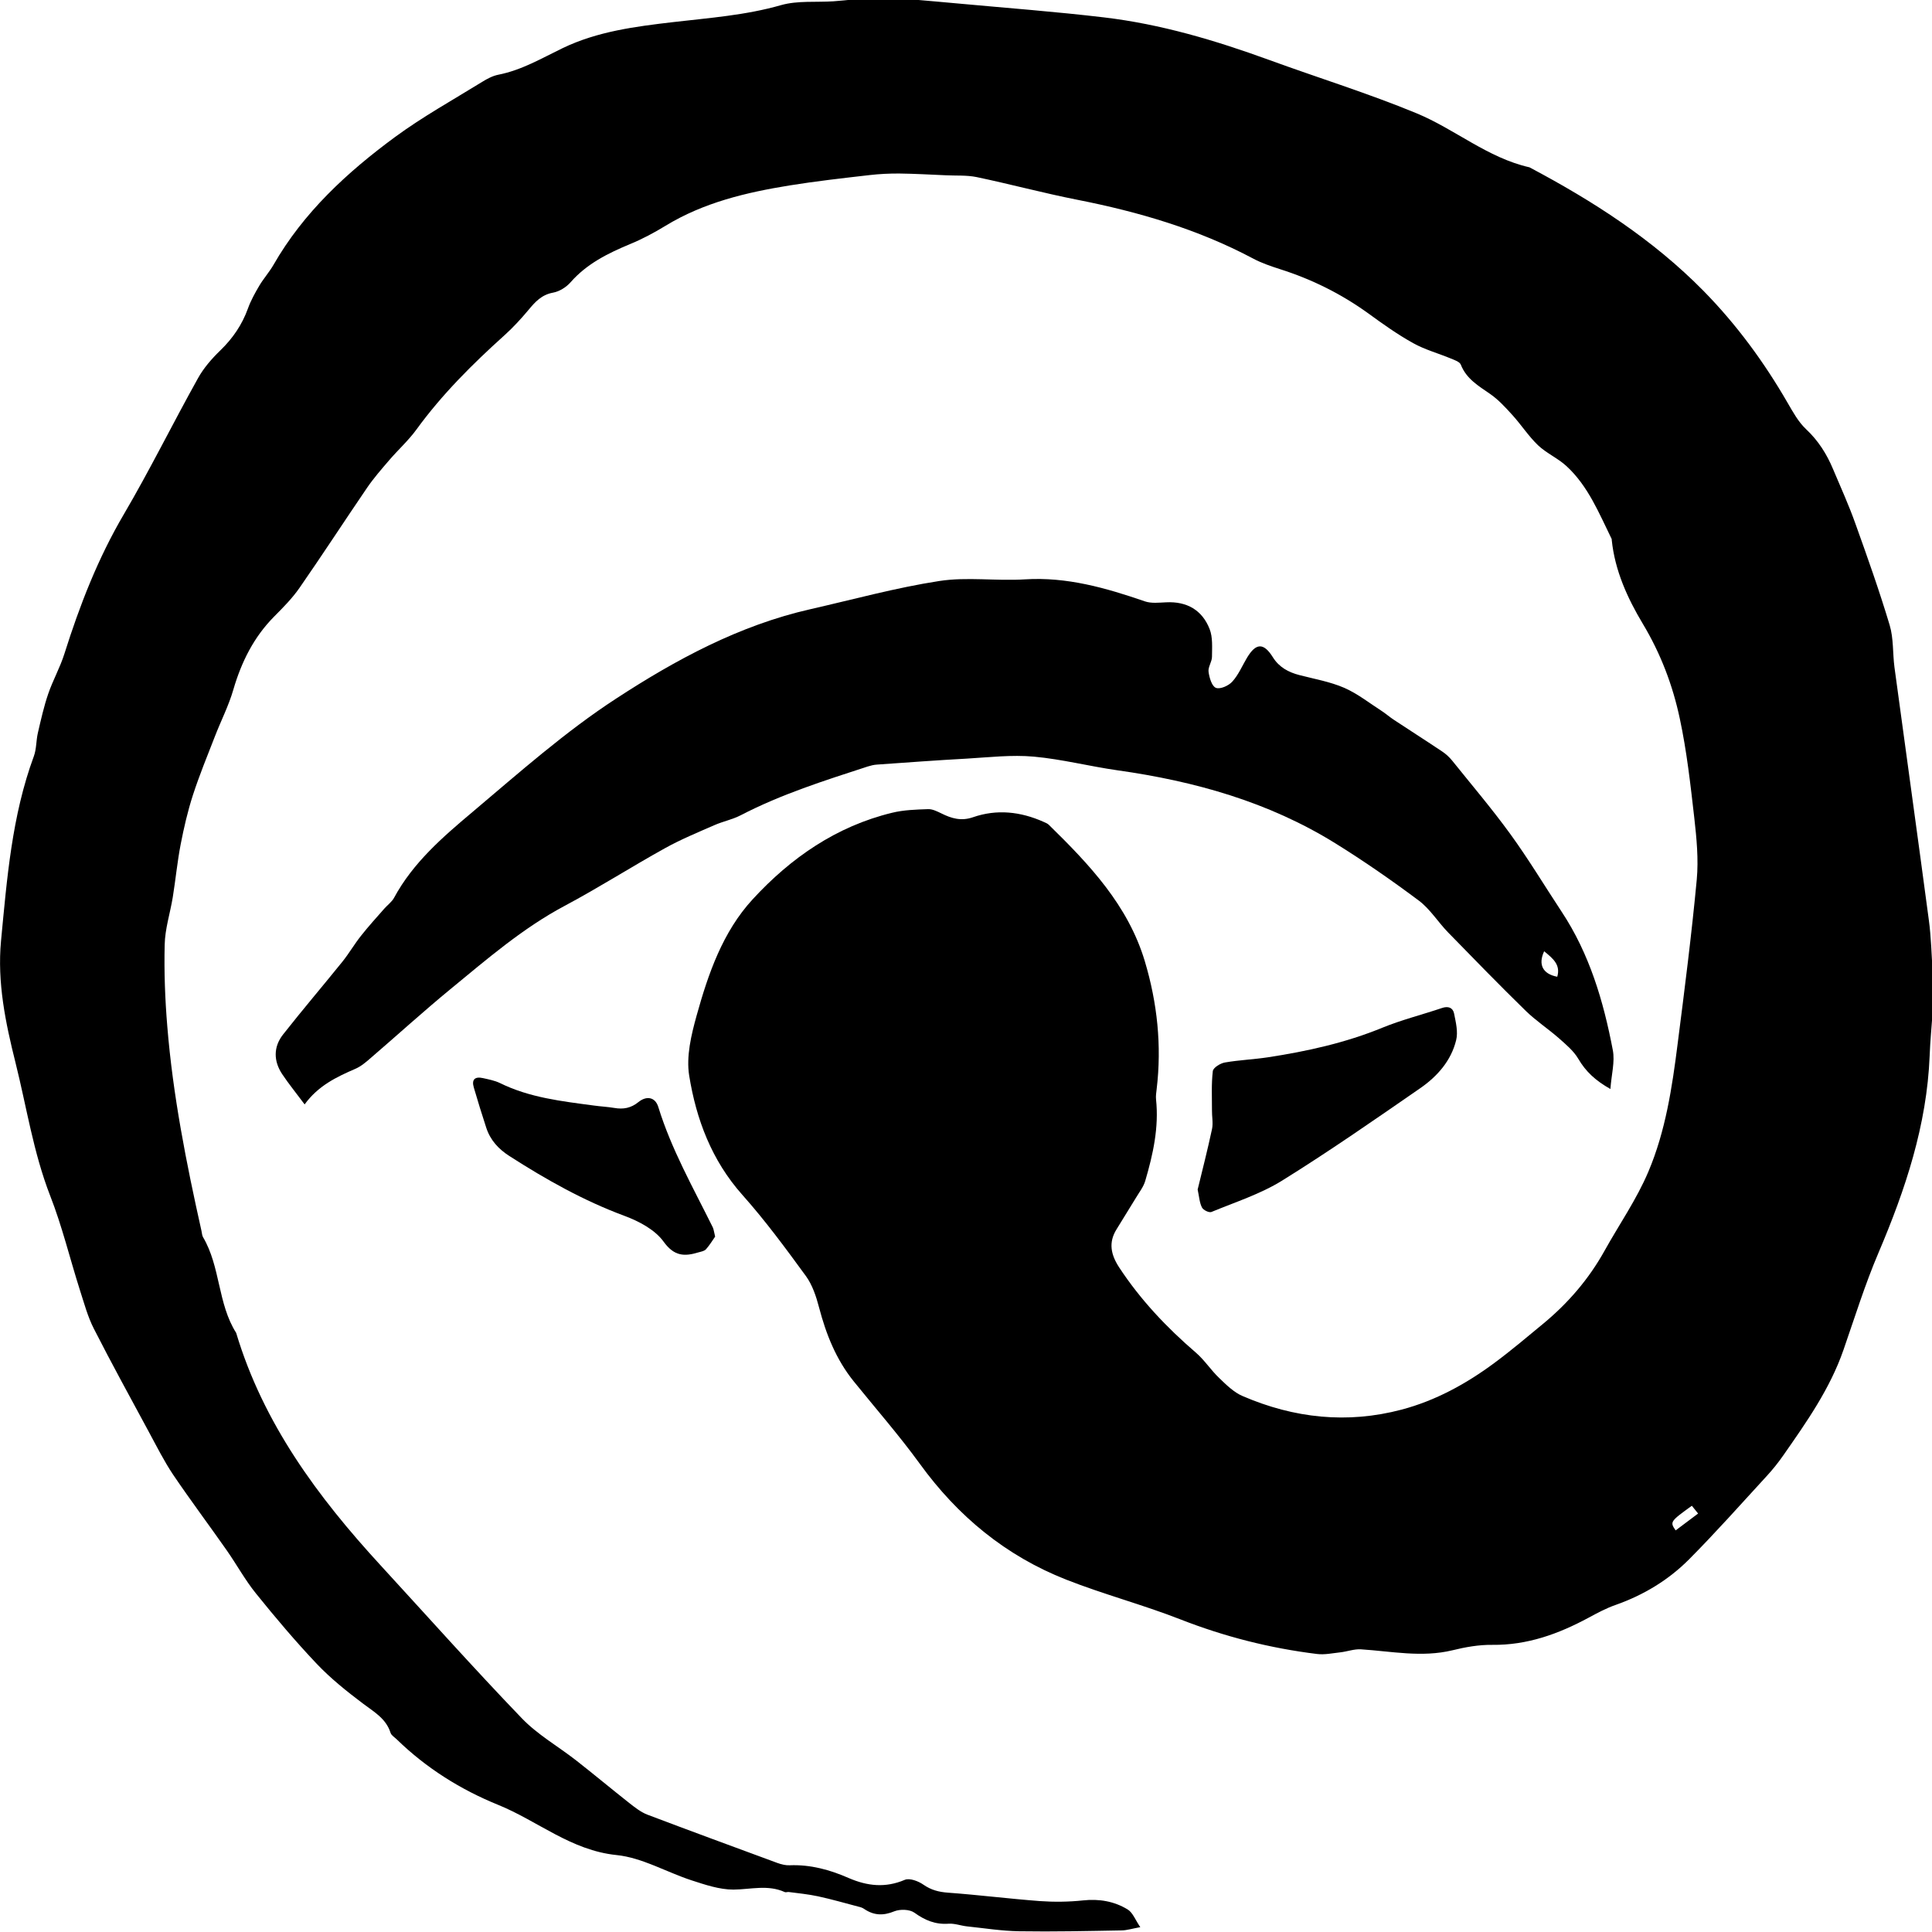
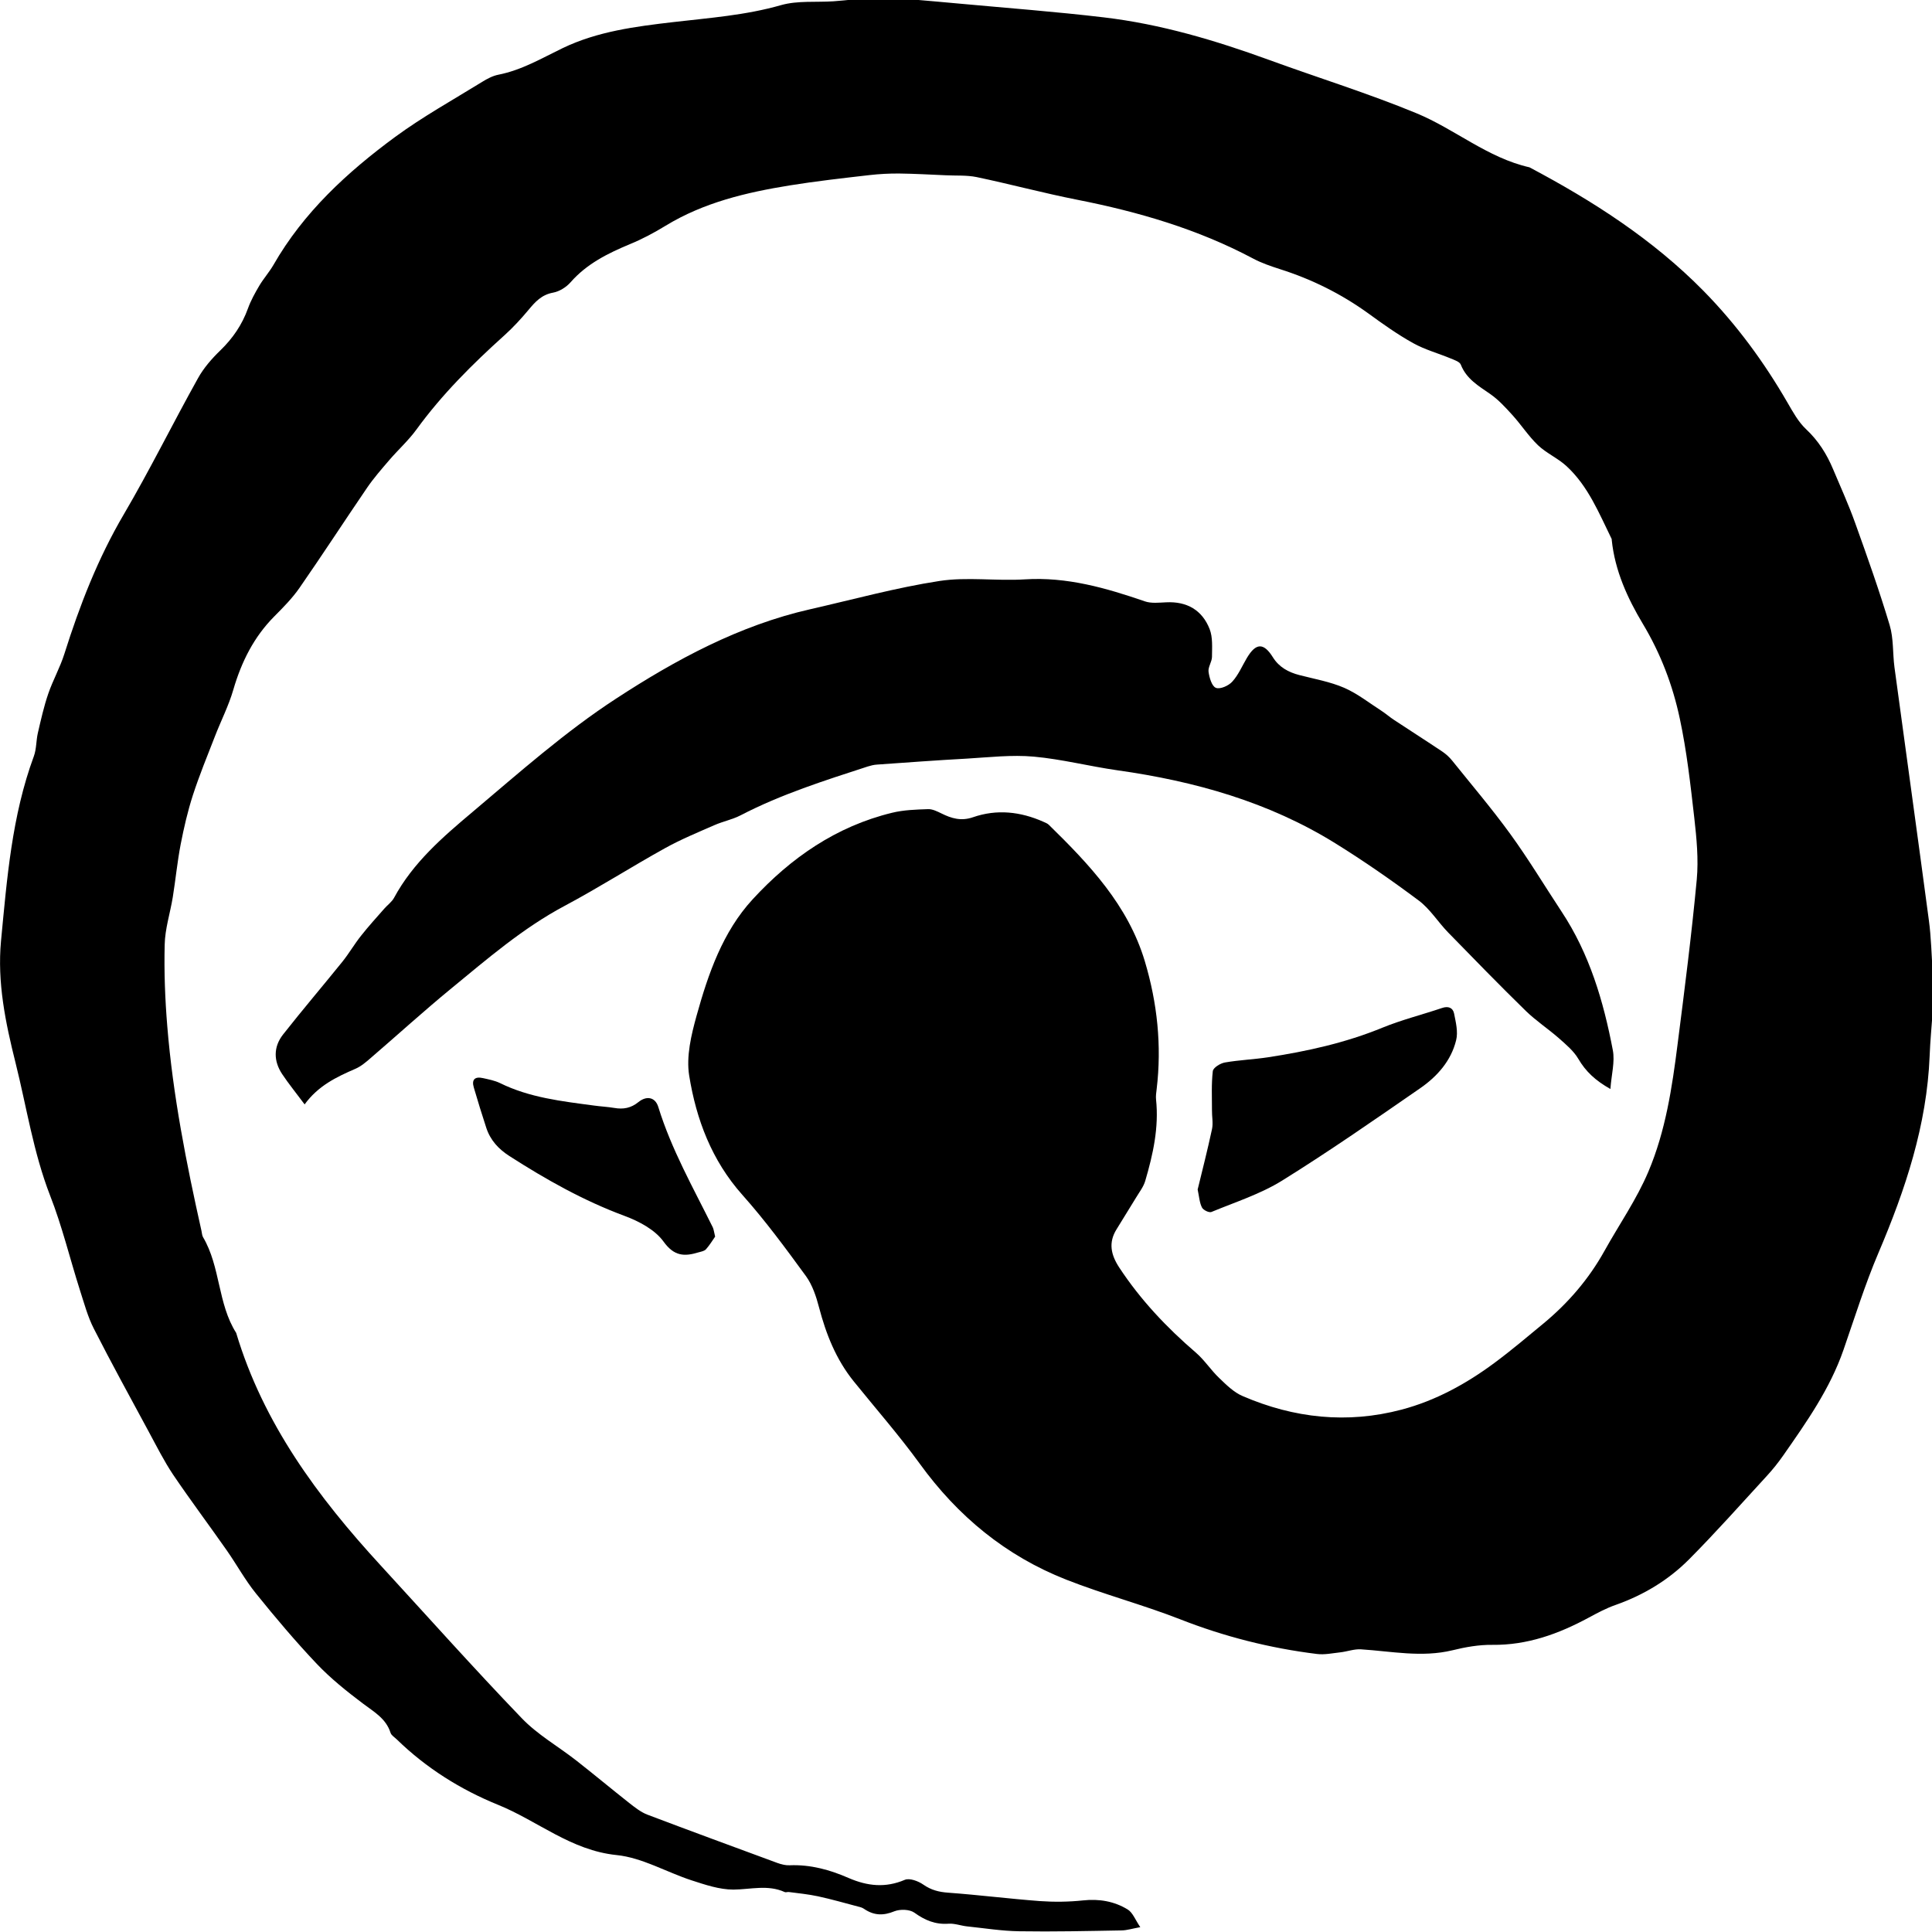
- <svg xmlns="http://www.w3.org/2000/svg" version="1.1" width="300" height="300" viewBox="0 0 300 300">
-   <path d="M300.094 157.237c-0.159 2.241-0.375 4.472-0.459 6.713-0.431 10.772-3.769 20.766-7.941 30.572-2.091 4.903-3.684 10.031-5.438 15.084-2.1 6.056-5.737 11.213-9.356 16.397-0.788 1.134-1.678 2.241-2.616 3.253-3.975 4.331-7.875 8.719-12.019 12.891-3.206 3.216-7.050 5.531-11.372 7.059-1.463 0.506-2.841 1.247-4.209 1.987-4.678 2.522-9.525 4.284-14.963 4.219-2.063-0.028-4.181 0.347-6.188 0.844-4.772 1.153-9.488 0.15-14.212-0.15-1.041-0.066-2.128 0.347-3.206 0.469-1.209 0.131-2.438 0.403-3.619 0.253-7.303-0.9-14.363-2.691-21.253-5.391-5.813-2.269-11.897-3.872-17.7-6.159-9.356-3.684-16.819-9.834-22.734-18.009-3.206-4.406-6.806-8.522-10.238-12.769-2.747-3.403-4.303-7.331-5.4-11.522-0.431-1.659-1.022-3.431-2.006-4.8-3.159-4.331-6.338-8.653-9.9-12.647-4.753-5.344-7.153-11.709-8.25-18.516-0.478-2.972 0.319-6.309 1.153-9.309 1.809-6.516 4.059-13.022 8.709-18.066 5.906-6.422 12.984-11.334 21.647-13.434 1.791-0.441 3.713-0.497 5.578-0.563 0.684-0.028 1.425 0.347 2.081 0.666 1.566 0.778 3.066 1.228 4.903 0.591 3.694-1.284 7.378-0.881 10.95 0.713 0.291 0.131 0.619 0.253 0.834 0.469 6.272 6.141 12.291 12.478 14.897 21.178 1.941 6.487 2.644 13.106 1.838 19.856-0.066 0.534-0.15 1.069-0.094 1.613 0.459 4.35-0.469 8.522-1.678 12.637-0.272 0.938-0.938 1.772-1.444 2.625-0.994 1.631-1.997 3.253-3 4.875-1.313 2.091-0.881 3.994 0.412 5.963 3.3 5.016 7.359 9.309 11.897 13.209 1.35 1.162 2.344 2.738 3.647 3.966 1.097 1.059 2.269 2.213 3.628 2.784 7.959 3.431 16.209 4.331 24.656 2.1 5.288-1.397 10.031-4.003 14.4-7.237 2.625-1.941 5.119-4.059 7.641-6.141 3.834-3.178 7.031-6.891 9.459-11.25 2.288-4.116 5.016-8.025 6.834-12.337 2.663-6.281 3.684-13.059 4.537-19.819 1.088-8.494 2.175-17.006 2.972-25.528 0.291-3.159-0.028-6.422-0.384-9.581-0.591-5.156-1.163-10.341-2.25-15.413-1.097-5.175-2.972-10.106-5.747-14.728-2.381-3.975-4.331-8.25-4.819-12.994 0-0.056 0-0.103-0.009-0.159-1.969-4.003-3.647-8.222-7.031-11.334-1.331-1.219-3.094-1.987-4.397-3.216-1.491-1.425-2.616-3.188-4.003-4.716-1.059-1.162-2.147-2.362-3.431-3.253-1.809-1.256-3.694-2.334-4.566-4.556-0.178-0.459-0.975-0.712-1.528-0.947-1.959-0.816-4.050-1.378-5.878-2.4-2.428-1.35-4.706-2.972-6.956-4.613-4.209-3.037-8.775-5.306-13.716-6.872-1.416-0.459-2.869-0.947-4.181-1.65-8.588-4.566-17.775-7.247-27.281-9.122-5.241-1.031-10.406-2.428-15.647-3.525-1.556-0.319-3.206-0.197-4.8-0.281-2.4-0.103-4.809-0.244-7.209-0.272-1.537-0.009-3.094 0.066-4.622 0.244-4.144 0.478-8.278 0.938-12.394 1.603-6.722 1.087-13.331 2.644-19.256 6.253-1.781 1.087-3.628 2.081-5.559 2.869-3.431 1.434-6.684 3.037-9.216 5.925-0.666 0.759-1.725 1.425-2.709 1.603-1.772 0.319-2.775 1.425-3.816 2.681-1.153 1.378-2.381 2.719-3.722 3.928-4.987 4.491-9.712 9.188-13.678 14.644-1.247 1.716-2.85 3.15-4.238 4.772-1.181 1.378-2.381 2.747-3.403 4.237-3.534 5.175-6.938 10.425-10.519 15.581-1.125 1.622-2.531 3.037-3.928 4.444-3.178 3.206-5.091 7.059-6.347 11.362-0.722 2.494-1.931 4.847-2.869 7.275-1.181 3.028-2.409 6.028-3.413 9.112-0.806 2.494-1.397 5.063-1.894 7.622-0.525 2.719-0.788 5.494-1.228 8.222-0.403 2.466-1.209 4.912-1.256 7.378-0.103 4.209 0.056 8.456 0.403 12.647 0.872 10.744 2.962 21.3 5.316 31.809 0.066 0.309 0.084 0.666 0.225 0.928 2.737 4.622 2.269 10.341 5.156 14.888 4.209 14.053 12.666 25.472 22.416 36.084 7.284 7.931 14.456 15.975 21.919 23.737 2.438 2.55 5.644 4.369 8.456 6.563 2.775 2.175 5.484 4.434 8.241 6.609 0.872 0.684 1.781 1.406 2.784 1.8 6.741 2.559 13.509 5.034 20.259 7.528 0.591 0.216 1.247 0.375 1.875 0.347 3.244-0.131 6.272 0.712 9.178 1.987 2.897 1.247 5.691 1.556 8.7 0.272 0.741-0.309 2.091 0.197 2.869 0.741 1.209 0.844 2.409 1.153 3.863 1.256 4.744 0.347 9.487 0.947 14.231 1.303 2.222 0.159 4.491 0.131 6.703-0.103 2.503-0.272 4.847 0.131 6.938 1.406 0.787 0.478 1.191 1.622 1.959 2.747-1.256 0.225-2.081 0.497-2.906 0.506-5.287 0.094-10.584 0.216-15.891 0.131-2.709-0.038-5.409-0.478-8.119-0.759-0.947-0.103-1.913-0.478-2.85-0.413-2.053 0.15-3.675-0.534-5.316-1.716-0.741-0.525-2.213-0.563-3.094-0.216-1.725 0.712-3.188 0.666-4.706-0.366-0.253-0.178-0.563-0.281-0.872-0.347-2.091-0.553-4.181-1.153-6.3-1.612-1.491-0.319-3.019-0.469-4.528-0.666-0.216-0.028-0.469 0.094-0.628 0.009-2.625-1.191-5.297-0.403-7.969-0.384-2.175 0-4.378-0.75-6.487-1.434-3.909-1.275-7.678-3.525-11.653-3.928-7.088-0.722-12.263-5.316-18.422-7.809-5.813-2.362-11.147-5.709-15.703-10.144-0.347-0.338-0.844-0.628-0.975-1.031-0.712-2.241-2.587-3.253-4.303-4.556-2.503-1.884-4.997-3.881-7.153-6.15-3.309-3.497-6.431-7.191-9.459-10.95-1.678-2.081-2.962-4.444-4.5-6.647-2.756-3.938-5.653-7.8-8.344-11.775-1.416-2.119-2.569-4.425-3.787-6.675-2.869-5.316-5.784-10.613-8.522-15.994-0.966-1.884-1.509-3.975-2.175-6.019-1.556-4.894-2.756-9.9-4.622-14.662-2.597-6.684-3.647-13.734-5.372-20.634-1.556-6.206-2.85-12.459-2.25-18.891 0.928-9.684 1.678-19.425 5.1-28.688 0.413-1.125 0.347-2.409 0.619-3.6 0.478-2.063 0.937-4.125 1.622-6.122 0.722-2.1 1.837-4.069 2.503-6.188 2.372-7.519 5.194-14.794 9.216-21.638 4.059-6.909 7.613-14.138 11.522-21.141 0.881-1.594 2.156-3.056 3.487-4.341 1.931-1.875 3.366-3.975 4.275-6.497 0.441-1.228 1.097-2.409 1.772-3.553 0.656-1.097 1.528-2.081 2.175-3.188 4.678-8.175 11.447-14.4 18.891-19.884 4.303-3.159 9-5.766 13.556-8.578 0.759-0.469 1.622-0.928 2.494-1.097 3.628-0.713 6.75-2.569 10.013-4.144 5.4-2.588 11.25-3.338 17.109-4.022 5.625-0.656 11.269-1.059 16.791-2.644 2.559-0.722 5.409-0.412 8.128-0.591 1.059-0.066 2.119-0.197 3.159-0.291 3 0 6 0 9 0 2.438 0.216 4.875 0.412 7.313 0.647 7.519 0.694 15.047 1.256 22.537 2.147 8.803 1.041 17.269 3.563 25.594 6.591 7.622 2.784 15.394 5.184 22.884 8.278 5.991 2.466 11.063 6.938 17.578 8.409 9.834 5.212 19.134 11.175 27.009 19.172 5.147 5.241 9.431 11.081 13.088 17.419 0.834 1.434 1.659 2.944 2.841 4.059 1.903 1.781 3.216 3.862 4.191 6.188 1.181 2.813 2.456 5.597 3.469 8.456 1.875 5.222 3.741 10.481 5.334 15.797 0.619 2.063 0.459 4.35 0.741 6.516 1.772 13.106 3.6 26.194 5.344 39.3 0.366 2.691 0.413 5.428 0.6 8.147 0.037 2.091 0.037 4.125 0.037 6.159zM262.697 233.822c-3.375 2.438-3.413 2.503-2.503 3.816 1.134-0.853 2.269-1.697 3.488-2.616-0.366-0.459-0.656-0.806-0.975-1.209z" />
-   <path d="M47.306 171.497c-1.322-1.781-2.475-3.188-3.488-4.706-1.35-2.034-1.378-4.219 0.131-6.15 3-3.816 6.159-7.519 9.216-11.306 1.031-1.284 1.866-2.738 2.897-4.031 1.153-1.463 2.4-2.831 3.619-4.219 0.497-0.563 1.153-1.031 1.5-1.659 2.944-5.466 7.566-9.45 12.178-13.331 7.247-6.112 14.391-12.459 22.294-17.606 9.281-6.056 19.144-11.391 30.188-13.894 6.675-1.519 13.275-3.337 20.016-4.378 4.331-0.666 8.859 0.028 13.275-0.253 6.534-0.413 12.591 1.331 18.638 3.413 1.003 0.347 2.213 0.197 3.319 0.15 3.216-0.159 5.588 1.209 6.741 4.153 0.506 1.284 0.375 2.869 0.366 4.313-0.009 0.778-0.628 1.584-0.534 2.316 0.122 0.909 0.506 2.241 1.134 2.494 0.647 0.272 1.987-0.319 2.559-0.966 0.947-1.041 1.528-2.438 2.269-3.684 1.397-2.344 2.597-2.381 4.022-0.103 0.966 1.556 2.428 2.344 4.153 2.784 2.316 0.6 4.744 1.022 6.928 1.969 2.063 0.9 3.9 2.362 5.813 3.591 0.666 0.431 1.275 0.975 1.941 1.406 2.494 1.65 5.016 3.253 7.491 4.912 0.572 0.384 1.097 0.872 1.528 1.406 3.028 3.769 6.159 7.453 9 11.363s5.316 8.034 7.969 12.056c4.341 6.553 6.525 13.931 7.969 21.534 0.347 1.809-0.216 3.778-0.375 6.028-2.334-1.313-3.834-2.719-4.987-4.688-0.713-1.219-1.903-2.213-2.991-3.178-1.678-1.472-3.563-2.709-5.156-4.256-4.097-4.003-8.091-8.109-12.084-12.206-1.556-1.603-2.784-3.619-4.537-4.931-4.191-3.131-8.522-6.141-12.966-8.897-10.369-6.431-21.853-9.647-33.844-11.334-4.341-0.619-8.616-1.725-12.966-2.119-3.441-0.309-6.956 0.103-10.425 0.309-4.65 0.253-9.3 0.6-13.95 0.928-0.469 0.028-0.947 0.15-1.406 0.291-6.713 2.184-13.453 4.313-19.753 7.584-1.275 0.656-2.719 0.938-4.050 1.519-2.587 1.134-5.212 2.213-7.678 3.581-5.241 2.906-10.303 6.141-15.581 8.953-6.553 3.487-12.084 8.297-17.756 12.947-4.219 3.469-8.25 7.144-12.394 10.706-0.722 0.628-1.491 1.284-2.363 1.659-2.944 1.275-5.775 2.625-7.894 5.55zM239.775 147.713c-0.975 2.081-0.197 3.534 2.034 3.956 0.553-1.875-0.684-2.85-2.034-3.956z" />
-   <path d="M185.981 184.669c0.713-2.925 1.528-6.113 2.222-9.356 0.197-0.938-0.028-1.959-0.009-2.944 0-2.025-0.103-4.050 0.131-6.047 0.066-0.534 1.162-1.219 1.884-1.341 2.213-0.384 4.472-0.469 6.684-0.806 6.066-0.928 12.019-2.241 17.738-4.584 3-1.228 6.188-2.025 9.272-3.066 0.975-0.338 1.697-0.056 1.884 0.844 0.272 1.369 0.647 2.869 0.319 4.162-0.778 3.188-2.934 5.616-5.559 7.434-7.088 4.903-14.166 9.825-21.469 14.363-3.375 2.091-7.275 3.338-10.969 4.866-0.366 0.15-1.256-0.291-1.462-0.684-0.384-0.741-0.431-1.631-0.684-2.85z" />
-   <path d="M111.028 192.047c-0.375 0.534-0.834 1.303-1.406 1.941-0.253 0.281-0.759 0.366-1.163 0.478-2.184 0.666-3.778 0.619-5.428-1.678-1.331-1.838-3.806-3.15-6.028-3.975-6.375-2.362-12.216-5.653-17.897-9.3-1.697-1.087-2.963-2.466-3.591-4.369-0.684-2.081-1.322-4.162-1.941-6.272-0.375-1.256 0.178-1.744 1.425-1.463 0.881 0.197 1.809 0.375 2.616 0.759 4.613 2.278 9.609 2.831 14.588 3.497 1.059 0.15 2.128 0.197 3.188 0.375 1.397 0.244 2.588 0.028 3.741-0.909 1.275-1.031 2.625-0.778 3.094 0.778 2.034 6.591 5.428 12.553 8.456 18.675 0.159 0.347 0.188 0.741 0.366 1.444z" />
+ <svg xmlns="http://www.w3.org/2000/svg" xml:space="preserve" fill-rule="evenodd" stroke-linejoin="round" stroke-miterlimit="2" clip-rule="evenodd" viewBox="0 0 300 300">
+   <path fill-rule="nonzero" d="M300.094 157.237c-.159 2.241-.375 4.472-.459 6.713-.431 10.772-3.769 20.766-7.941 30.572-2.091 4.903-3.684 10.031-5.438 15.084-2.1 6.056-5.737 11.213-9.356 16.397a30 30 0 0 1-2.616 3.253c-3.975 4.331-7.875 8.719-12.019 12.891-3.206 3.216-7.05 5.531-11.372 7.059-1.463.506-2.841 1.247-4.209 1.987-4.678 2.522-9.525 4.284-14.963 4.219-2.063-.028-4.181.347-6.188.844-4.772 1.153-9.488.15-14.212-.15-1.041-.066-2.128.347-3.206.469-1.209.131-2.438.403-3.619.253a87.1 87.1 0 0 1-21.253-5.391c-5.813-2.269-11.897-3.872-17.7-6.159-9.356-3.684-16.819-9.834-22.734-18.009-3.206-4.406-6.806-8.522-10.238-12.769-2.747-3.403-4.303-7.331-5.4-11.522-.431-1.659-1.022-3.431-2.006-4.8-3.159-4.331-6.338-8.653-9.9-12.647-4.753-5.344-7.153-11.709-8.25-18.516-.478-2.972.319-6.309 1.153-9.309 1.809-6.516 4.059-13.022 8.709-18.066 5.906-6.422 12.984-11.334 21.647-13.434 1.791-.441 3.713-.497 5.578-.563.684-.028 1.425.347 2.081.666 1.566.778 3.066 1.228 4.903.591 3.694-1.284 7.378-.881 10.95.713.291.131.619.253.834.469 6.272 6.141 12.291 12.478 14.897 21.178 1.941 6.487 2.644 13.106 1.838 19.856-.066.534-.15 1.069-.094 1.613.459 4.35-.469 8.522-1.678 12.637-.272.938-.938 1.772-1.444 2.625-.994 1.631-1.997 3.253-3 4.875-1.313 2.091-.881 3.994.412 5.963 3.3 5.016 7.359 9.309 11.897 13.209 1.35 1.162 2.344 2.738 3.647 3.966 1.097 1.059 2.269 2.213 3.628 2.784 7.959 3.431 16.209 4.331 24.656 2.1 5.288-1.397 10.031-4.003 14.4-7.237 2.625-1.941 5.119-4.059 7.641-6.141 3.834-3.178 7.031-6.891 9.459-11.25 2.288-4.116 5.016-8.025 6.834-12.337 2.663-6.281 3.684-13.059 4.537-19.819 1.088-8.494 2.175-17.006 2.972-25.528.291-3.159-.028-6.422-.384-9.581-.591-5.156-1.163-10.341-2.25-15.413-1.097-5.175-2.972-10.106-5.747-14.728-2.381-3.975-4.331-8.25-4.819-12.994 0-.056 0-.103-.009-.159-1.969-4.003-3.647-8.222-7.031-11.334-1.331-1.219-3.094-1.987-4.397-3.216-1.491-1.425-2.616-3.188-4.003-4.716-1.059-1.162-2.147-2.362-3.431-3.253-1.809-1.256-3.694-2.334-4.566-4.556-.178-.459-.975-.712-1.528-.947-1.959-.816-4.05-1.378-5.878-2.4-2.428-1.35-4.706-2.972-6.956-4.613-4.209-3.037-8.775-5.306-13.716-6.872-1.416-.459-2.869-.947-4.181-1.65-8.588-4.566-17.775-7.247-27.281-9.122-5.241-1.031-10.406-2.428-15.647-3.525-1.556-.319-3.206-.197-4.8-.281-2.4-.103-4.809-.244-7.209-.272a38 38 0 0 0-4.622.244c-4.144.478-8.278.938-12.394 1.603-6.722 1.087-13.331 2.644-19.256 6.253-1.781 1.087-3.628 2.081-5.559 2.869-3.431 1.434-6.684 3.037-9.216 5.925-.666.759-1.725 1.425-2.709 1.603-1.772.319-2.775 1.425-3.816 2.681-1.153 1.378-2.381 2.719-3.722 3.928-4.987 4.491-9.712 9.188-13.678 14.644-1.247 1.716-2.85 3.15-4.238 4.772-1.181 1.378-2.381 2.747-3.403 4.237-3.534 5.175-6.938 10.425-10.519 15.581-1.125 1.622-2.531 3.037-3.928 4.444-3.178 3.206-5.091 7.059-6.347 11.362-.722 2.494-1.931 4.847-2.869 7.275-1.181 3.028-2.409 6.028-3.413 9.112-.806 2.494-1.397 5.063-1.894 7.622-.525 2.719-.788 5.494-1.228 8.222-.403 2.466-1.209 4.912-1.256 7.378-.103 4.209.056 8.456.403 12.647.872 10.744 2.962 21.3 5.316 31.809.066.309.084.666.225.928 2.737 4.622 2.269 10.341 5.156 14.888 4.209 14.053 12.666 25.472 22.416 36.084 7.284 7.931 14.456 15.975 21.919 23.737 2.438 2.55 5.644 4.369 8.456 6.563 2.775 2.175 5.484 4.434 8.241 6.609.872.684 1.781 1.406 2.784 1.8 6.741 2.559 13.509 5.034 20.259 7.528.591.216 1.247.375 1.875.347 3.244-.131 6.272.712 9.178 1.987 2.897 1.247 5.691 1.556 8.7.272.741-.309 2.091.197 2.869.741 1.209.844 2.409 1.153 3.863 1.256 4.744.347 9.487.947 14.231 1.303 2.222.159 4.491.131 6.703-.103 2.503-.272 4.847.131 6.938 1.406.787.478 1.191 1.622 1.959 2.747-1.256.225-2.081.497-2.906.506-5.287.094-10.584.216-15.891.131-2.709-.038-5.409-.478-8.119-.759-.947-.103-1.913-.478-2.85-.413-2.053.15-3.675-.534-5.316-1.716-.741-.525-2.213-.563-3.094-.216-1.725.712-3.188.666-4.706-.366-.253-.178-.563-.281-.872-.347-2.091-.553-4.181-1.153-6.3-1.612-1.491-.319-3.019-.469-4.528-.666-.216-.028-.469.094-.628.009-2.625-1.191-5.297-.403-7.969-.384-2.175 0-4.378-.75-6.487-1.434-3.909-1.275-7.678-3.525-11.653-3.928-7.088-.722-12.263-5.316-18.422-7.809-5.813-2.362-11.147-5.709-15.703-10.144-.347-.338-.844-.628-.975-1.031-.712-2.241-2.587-3.253-4.303-4.556-2.503-1.884-4.997-3.881-7.153-6.15-3.309-3.497-6.431-7.191-9.459-10.95-1.678-2.081-2.962-4.444-4.5-6.647-2.756-3.938-5.653-7.8-8.344-11.775-1.416-2.119-2.569-4.425-3.787-6.675-2.869-5.316-5.784-10.613-8.522-15.994-.966-1.884-1.509-3.975-2.175-6.019-1.556-4.894-2.756-9.9-4.622-14.662-2.597-6.684-3.647-13.734-5.372-20.634-1.556-6.206-2.85-12.459-2.25-18.891.928-9.684 1.678-19.425 5.1-28.688.413-1.125.347-2.409.619-3.6.478-2.063.937-4.125 1.622-6.122.722-2.1 1.837-4.069 2.503-6.188 2.372-7.519 5.194-14.794 9.216-21.638 4.059-6.909 7.613-14.138 11.522-21.141.881-1.594 2.156-3.056 3.487-4.341 1.931-1.875 3.366-3.975 4.275-6.497.441-1.228 1.097-2.409 1.772-3.553.656-1.097 1.528-2.081 2.175-3.188 4.678-8.175 11.447-14.4 18.891-19.884 4.303-3.159 9-5.766 13.556-8.578.759-.469 1.622-.928 2.494-1.097 3.628-.713 6.75-2.569 10.013-4.144 5.4-2.588 11.25-3.338 17.109-4.022 5.625-.656 11.269-1.059 16.791-2.644 2.559-.722 5.409-.412 8.128-.591 1.059-.066 2.119-.197 3.159-.291h9c2.438.216 4.875.412 7.313.647 7.519.694 15.047 1.256 22.537 2.147 8.803 1.041 17.269 3.563 25.594 6.591 7.622 2.784 15.394 5.184 22.884 8.278 5.991 2.466 11.063 6.938 17.578 8.409 9.834 5.212 19.134 11.175 27.009 19.172 5.147 5.241 9.431 11.081 13.088 17.419.834 1.434 1.659 2.944 2.841 4.059 1.903 1.781 3.216 3.862 4.191 6.188 1.181 2.813 2.456 5.597 3.469 8.456 1.875 5.222 3.741 10.481 5.334 15.797.619 2.063.459 4.35.741 6.516 1.772 13.106 3.6 26.194 5.344 39.3.366 2.691.413 5.428.6 8.147.037 2.091.037 4.125.037 6.159z" />
+   <path fill-rule="nonzero" d="M47.306 171.497c-1.322-1.781-2.475-3.188-3.488-4.706-1.35-2.034-1.378-4.219.131-6.15 3-3.816 6.159-7.519 9.216-11.306 1.031-1.284 1.866-2.738 2.897-4.031 1.153-1.463 2.4-2.831 3.619-4.219.497-.563 1.153-1.031 1.5-1.659 2.944-5.466 7.566-9.45 12.178-13.331 7.247-6.112 14.391-12.459 22.294-17.606 9.281-6.056 19.144-11.391 30.188-13.894 6.675-1.519 13.275-3.337 20.016-4.378 4.331-.666 8.859.028 13.275-.253 6.534-.413 12.591 1.331 18.638 3.413 1.003.347 2.213.197 3.319.15 3.216-.159 5.588 1.209 6.741 4.153.506 1.284.375 2.869.366 4.313-.009.778-.628 1.584-.534 2.316.122.909.506 2.241 1.134 2.494.647.272 1.987-.319 2.559-.966.947-1.041 1.528-2.438 2.269-3.684 1.397-2.344 2.597-2.381 4.022-.103.966 1.556 2.428 2.344 4.153 2.784 2.316.6 4.744 1.022 6.928 1.969 2.063.9 3.9 2.362 5.813 3.591.666.431 1.275.975 1.941 1.406 2.494 1.65 5.016 3.253 7.491 4.912a7 7 0 0 1 1.528 1.406c3.028 3.769 6.159 7.453 9 11.363s5.316 8.034 7.969 12.056c4.341 6.553 6.525 13.931 7.969 21.534.347 1.809-.216 3.778-.375 6.028-2.334-1.313-3.834-2.719-4.987-4.688-.713-1.219-1.903-2.213-2.991-3.178-1.678-1.472-3.563-2.709-5.156-4.256-4.097-4.003-8.091-8.109-12.084-12.206-1.556-1.603-2.784-3.619-4.537-4.931-4.191-3.131-8.522-6.141-12.966-8.897-10.369-6.431-21.853-9.647-33.844-11.334-4.341-.619-8.616-1.725-12.966-2.119-3.441-.309-6.956.103-10.425.309-4.65.253-9.3.6-13.95.928-.469.028-.947.15-1.406.291-6.713 2.184-13.453 4.313-19.753 7.584-1.275.656-2.719.938-4.05 1.519-2.587 1.134-5.212 2.213-7.678 3.581-5.241 2.906-10.303 6.141-15.581 8.953-6.553 3.487-12.084 8.297-17.756 12.947-4.219 3.469-8.25 7.144-12.394 10.706-.722.628-1.491 1.284-2.363 1.659-2.944 1.275-5.775 2.625-7.894 5.55z" />
+   <path fill-rule="nonzero" d="M185.981 184.669c.713-2.925 1.528-6.113 2.222-9.356.197-.938-.028-1.959-.009-2.944 0-2.025-.103-4.05.131-6.047.066-.534 1.162-1.219 1.884-1.341 2.213-.384 4.472-.469 6.684-.806 6.066-.928 12.019-2.241 17.738-4.584 3-1.228 6.188-2.025 9.272-3.066.975-.338 1.697-.056 1.884.844.272 1.369.647 2.869.319 4.162-.778 3.188-2.934 5.616-5.559 7.434-7.088 4.903-14.166 9.825-21.469 14.363-3.375 2.091-7.275 3.338-10.969 4.866-.366.15-1.256-.291-1.462-.684-.384-.741-.431-1.631-.684-2.85zM111.028 192.047c-.375.534-.834 1.303-1.406 1.941-.253.281-.759.366-1.163.478-2.184.666-3.778.619-5.428-1.678-1.331-1.838-3.806-3.15-6.028-3.975-6.375-2.362-12.216-5.653-17.897-9.3-1.697-1.087-2.963-2.466-3.591-4.369a203 203 0 0 1-1.941-6.272c-.375-1.256.178-1.744 1.425-1.463.881.197 1.809.375 2.616.759 4.613 2.278 9.609 2.831 14.588 3.497 1.059.15 2.128.197 3.188.375 1.397.244 2.588.028 3.741-.909 1.275-1.031 2.625-.778 3.094.778 2.034 6.591 5.428 12.553 8.456 18.675.159.347.188.741.366 1.444z" />
</svg>
